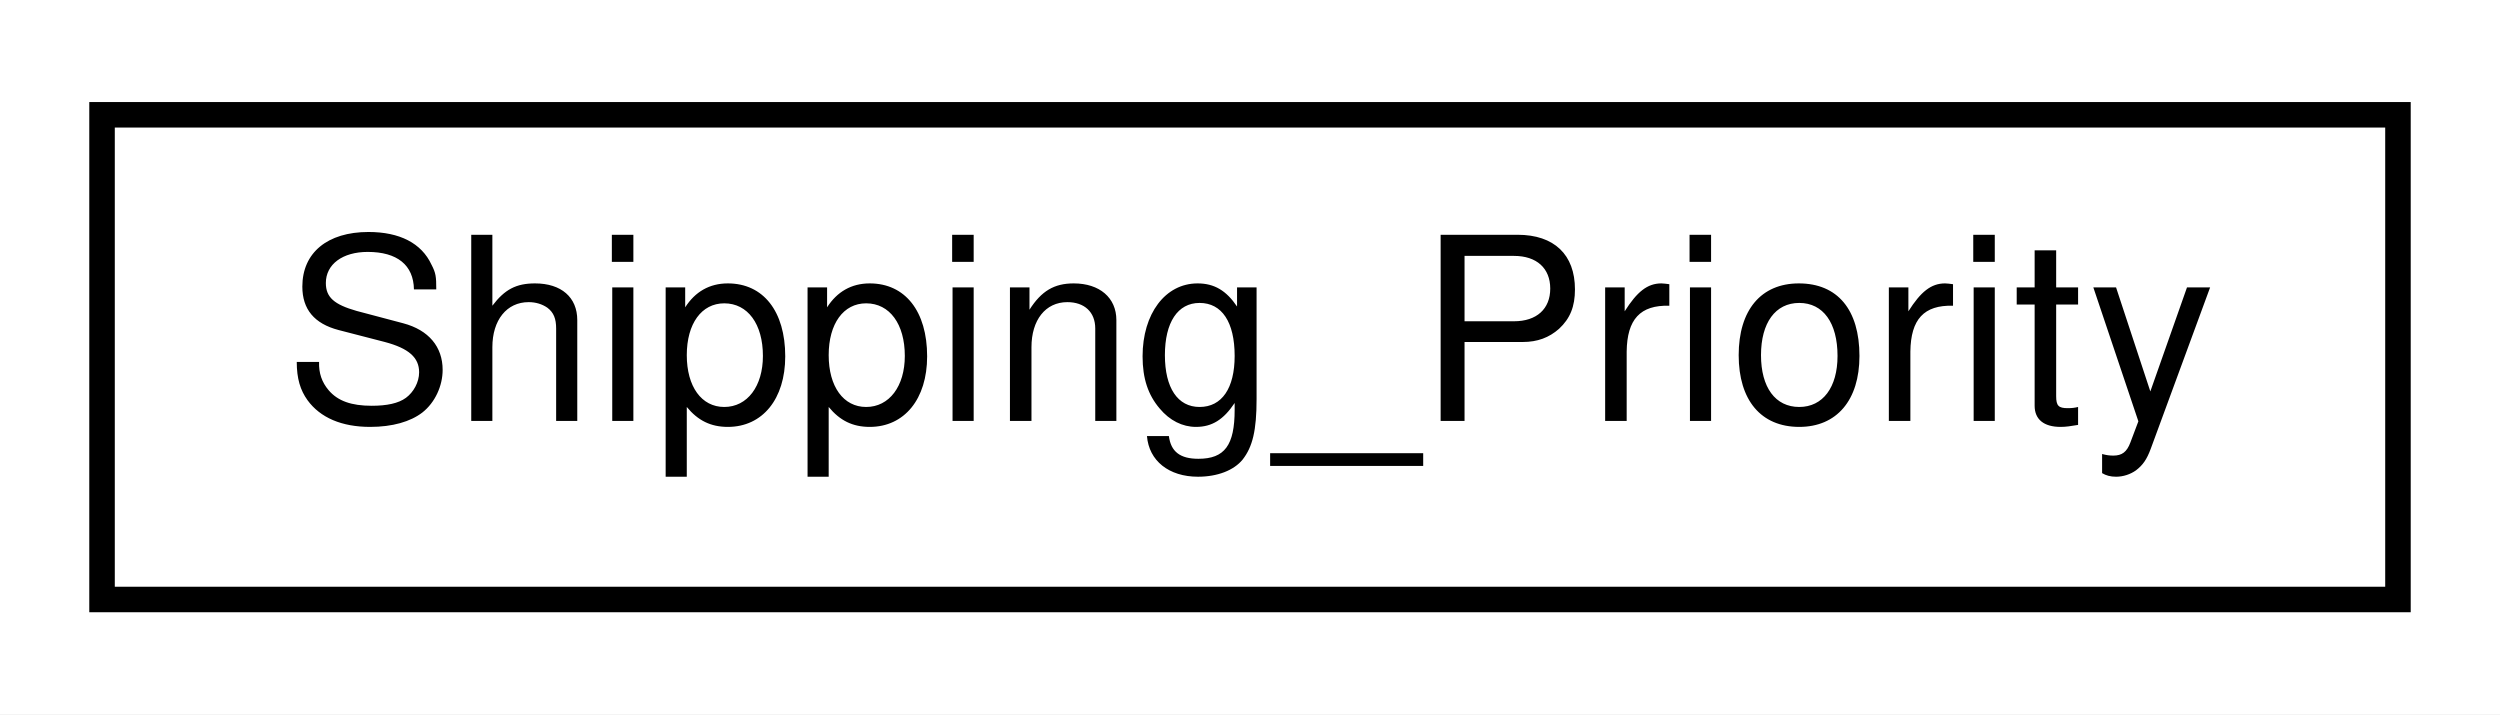
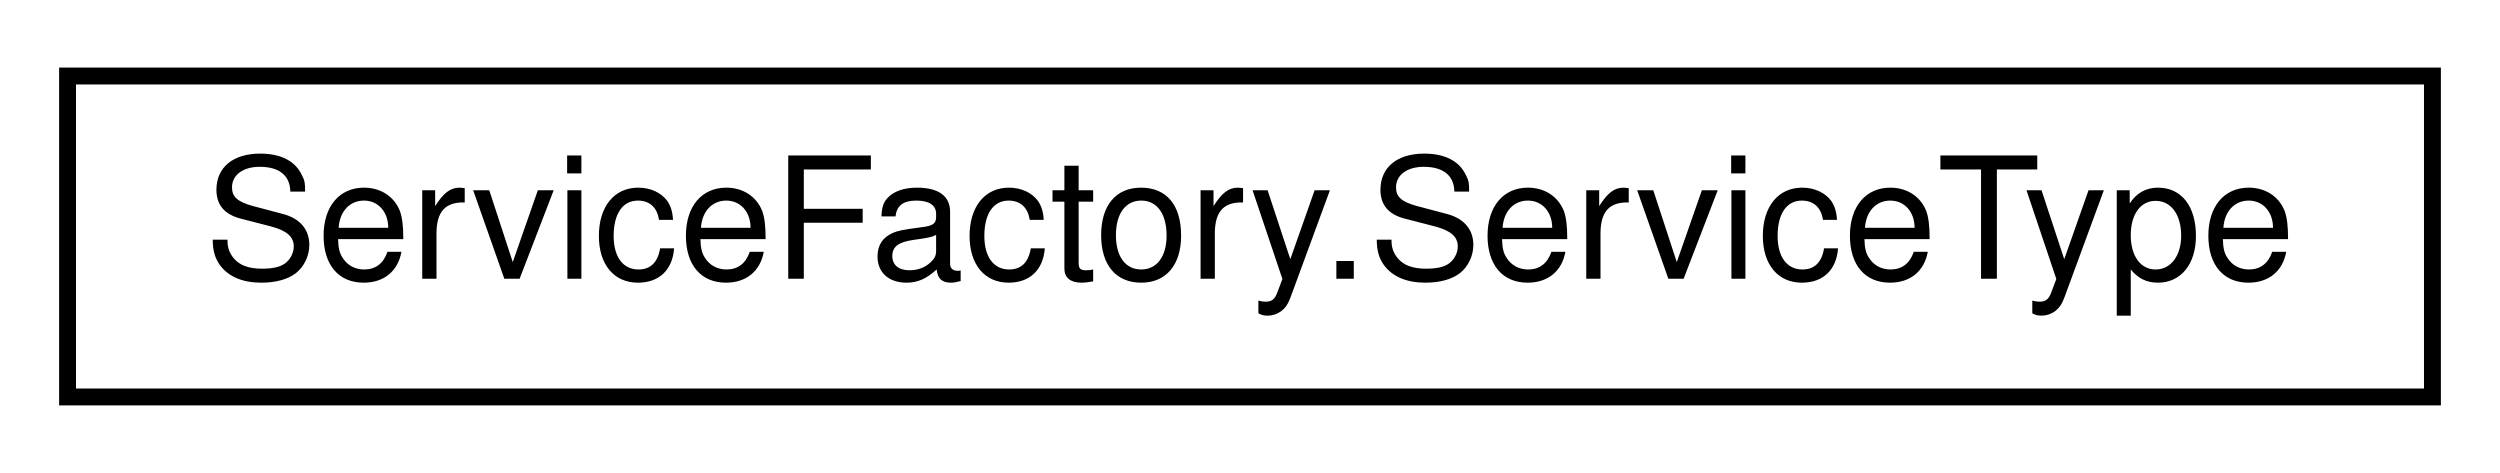
- <svg xmlns="http://www.w3.org/2000/svg" xmlns:xlink="http://www.w3.org/1999/xlink" width="98pt" height="28pt" viewBox="0.00 0.00 98.00 28.00">
+ <svg xmlns="http://www.w3.org/2000/svg" xmlns:xlink="http://www.w3.org/1999/xlink" width="148pt" height="28pt" viewBox="0.00 0.00 148.00 28.00">
  <g id="graph0" class="graph" transform="scale(1 1) rotate(0) translate(4 24)">
-     <polygon fill="white" stroke="none" points="-4,4 -4,-24 94,-24 94,4 -4,4" />
+     <polygon fill="white" stroke="none" points="-4,4 -4,-24 144,-24 144,4 -4,4" />
    <g id="node1" class="node">
      <g id="a_node1">
-         <a xlink:href="classtomoBay_1_1helpers_1_1Shipping__Priority.html" target="_top" xlink:title="This class encapsulates the functionality for querying the shipping priority of a particular shipping...">
-           <polygon fill="white" stroke="black" points="0,-0.5 0,-19.5 90,-19.5 90,-0.5 0,-0.5" />
-           <text text-anchor="middle" x="45" y="-7.5" font-family="Helvetica,sans-Serif" font-size="10.00">Shipping_Priority</text>
+         <a xlink:href="enumtomoBay_1_1model_1_1services_1_1ServiceFactory_1_1ServiceType.html" target="_top" xlink:title="defensive enum to limit the inputs to the make method ">
+           <polygon fill="white" stroke="black" points="0,-0.5 0,-19.5 140,-19.5 140,-0.5 0,-0.5" />
+           <text text-anchor="middle" x="70" y="-7.5" font-family="Helvetica,sans-Serif" font-size="10.00">ServiceFactory.ServiceType</text>
        </a>
      </g>
    </g>
  </g>
</svg>
